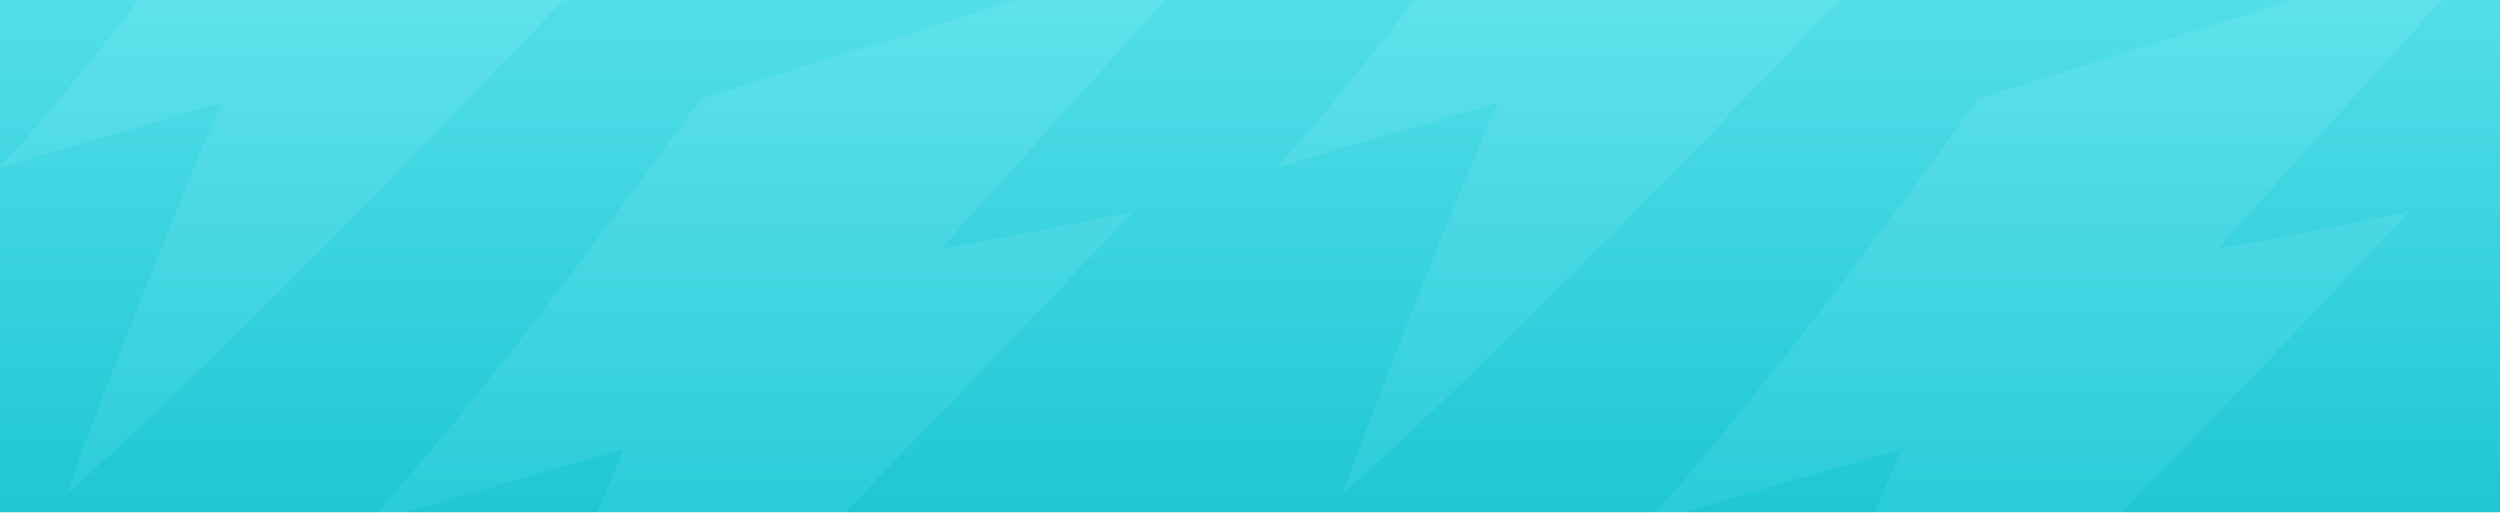
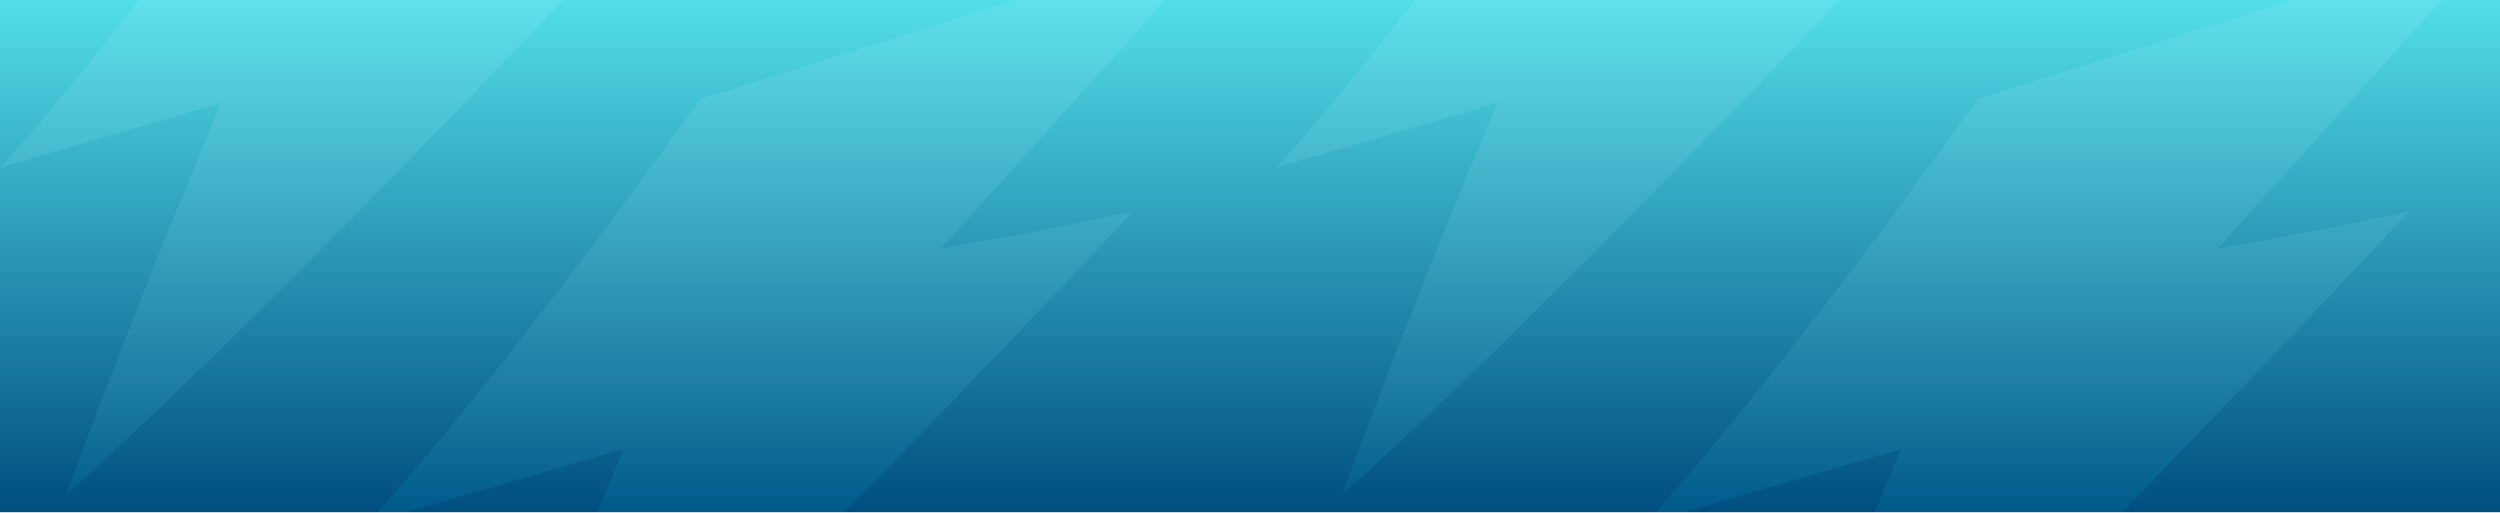
<svg xmlns="http://www.w3.org/2000/svg" width="1152" height="236" fill="none" viewBox="0 0 1152 236">
  <g clip-path="url(#clip0)">
    <rect width="1152" height="236" fill="url(#paint0_linear)" />
    <g style="mix-blend-mode:soft-light" opacity=".2">
      <path fill="#fff" d="M0 77.165C0 77.165 43.139 32.398 132.443 -91.773L340 -157L227.798 -32.223C249.793 -35.986 275.29 -40.843 304.017 -47.096C304.017 -47.096 131.52 137.963 30.377 228C57.907 153.78 83.439 91.197 101.933 47.507C77.165 54.743 44.109 64.368 0 77.165Z" />
    </g>
    <g style="mix-blend-mode:soft-light" opacity=".2">
      <path fill="#fff" d="M588 77.165C588 77.165 631.139 32.398 720.443 -91.773L928 -157L815.798 -32.223C837.793 -35.986 863.29 -40.843 892.017 -47.096C892.017 -47.096 719.52 137.963 618.377 228C645.908 153.78 671.439 91.197 689.933 47.507C665.165 54.743 632.109 64.368 588 77.165Z" />
    </g>
    <g style="mix-blend-mode:soft-light" opacity=".2">
      <path fill="#fff" d="M169 241.267C169 241.267 219.118 189.407 322.868 45.561L564 -30L433.648 114.547C459.201 110.187 488.822 104.561 522.196 97.317C522.196 97.317 321.796 311.697 204.291 416C236.275 330.02 265.937 257.522 287.422 206.91C258.648 215.292 220.244 226.442 169 241.267Z" />
    </g>
    <g style="mix-blend-mode:soft-light" opacity=".2">
      <path fill="#fff" d="M758 241.267C758 241.267 807.991 189.407 911.479 45.561L1152 -30L1021.98 114.547C1047.47 110.187 1077.01 104.561 1110.3 97.317C1110.3 97.317 910.409 311.697 793.202 416C825.105 330.02 854.692 257.522 876.122 206.91C847.421 215.292 809.115 226.442 758 241.267Z" />
    </g>
  </g>
  <defs>
    <linearGradient id="paint0_linear" x1="576" x2="576" y1="0" y2="236" gradientUnits="userSpaceOnUse">
      <stop stop-color="#53DEE9" />
-       <stop offset="1" stop-color="#1FC7D4" />
+       <stop offset="1" stop-color="#004e80" />
    </linearGradient>
    <clipPath id="clip0">
      <rect width="1152" height="236" fill="#fff" />
    </clipPath>
  </defs>
</svg>
